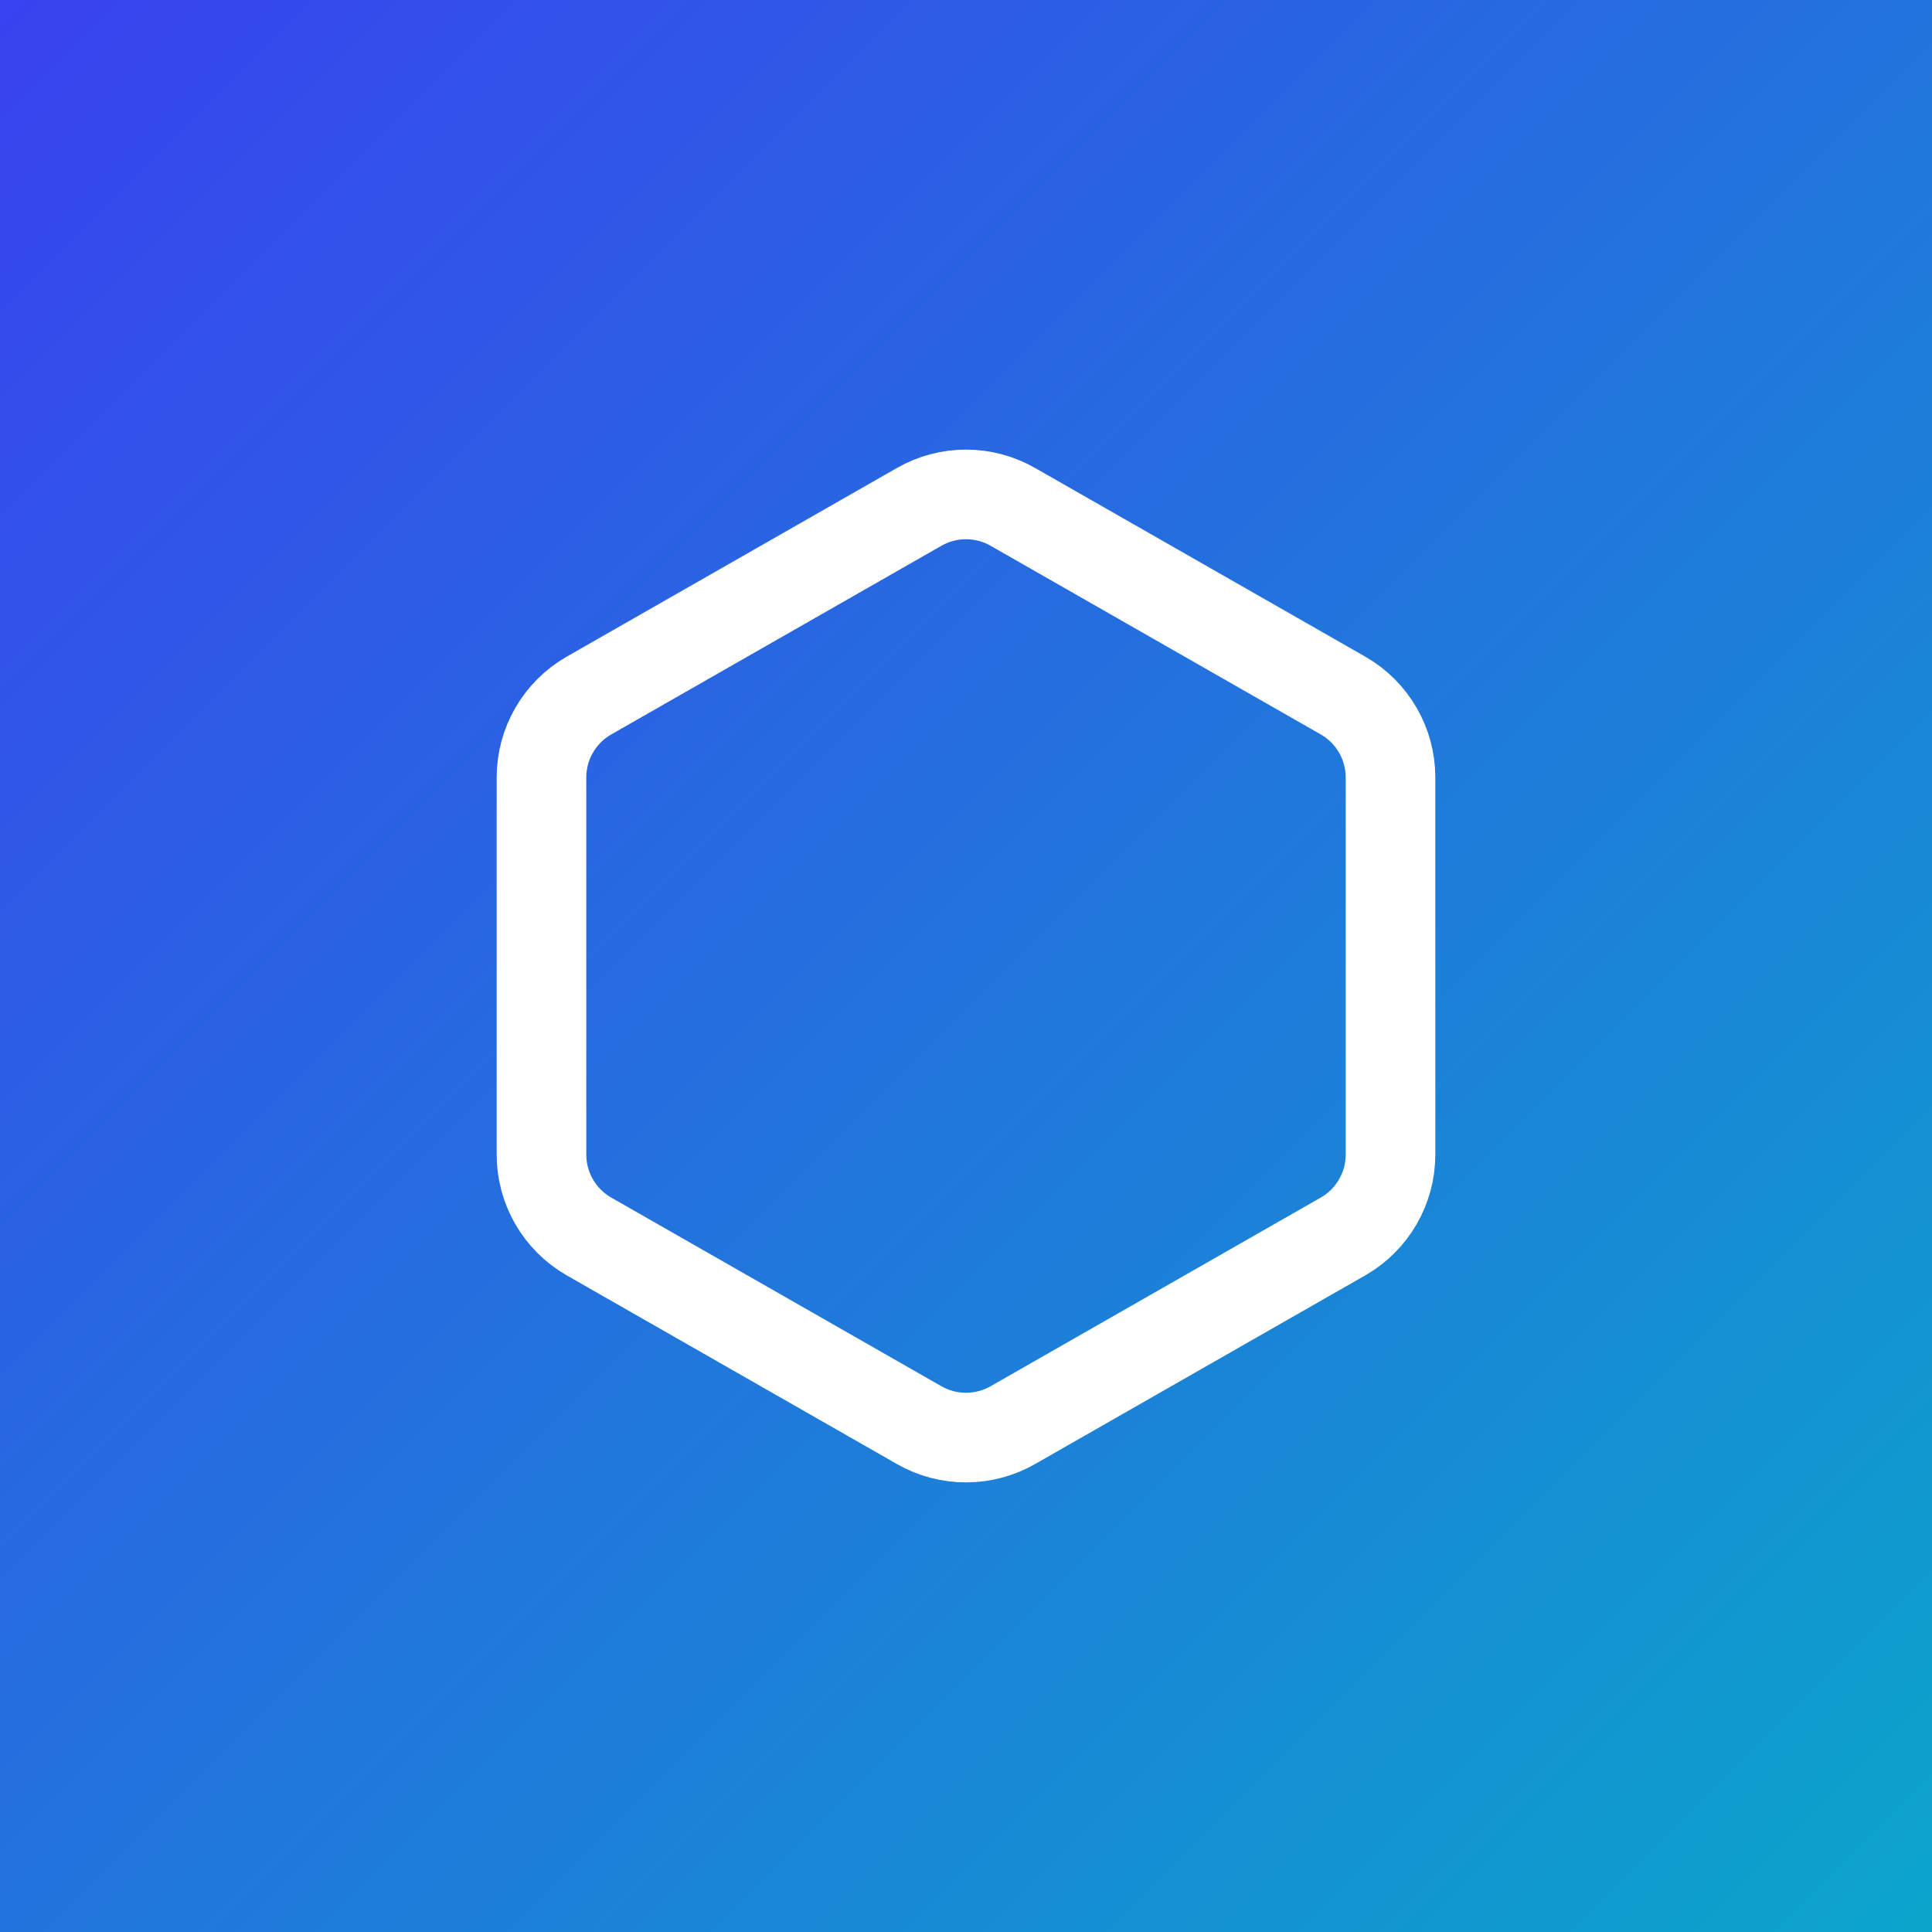
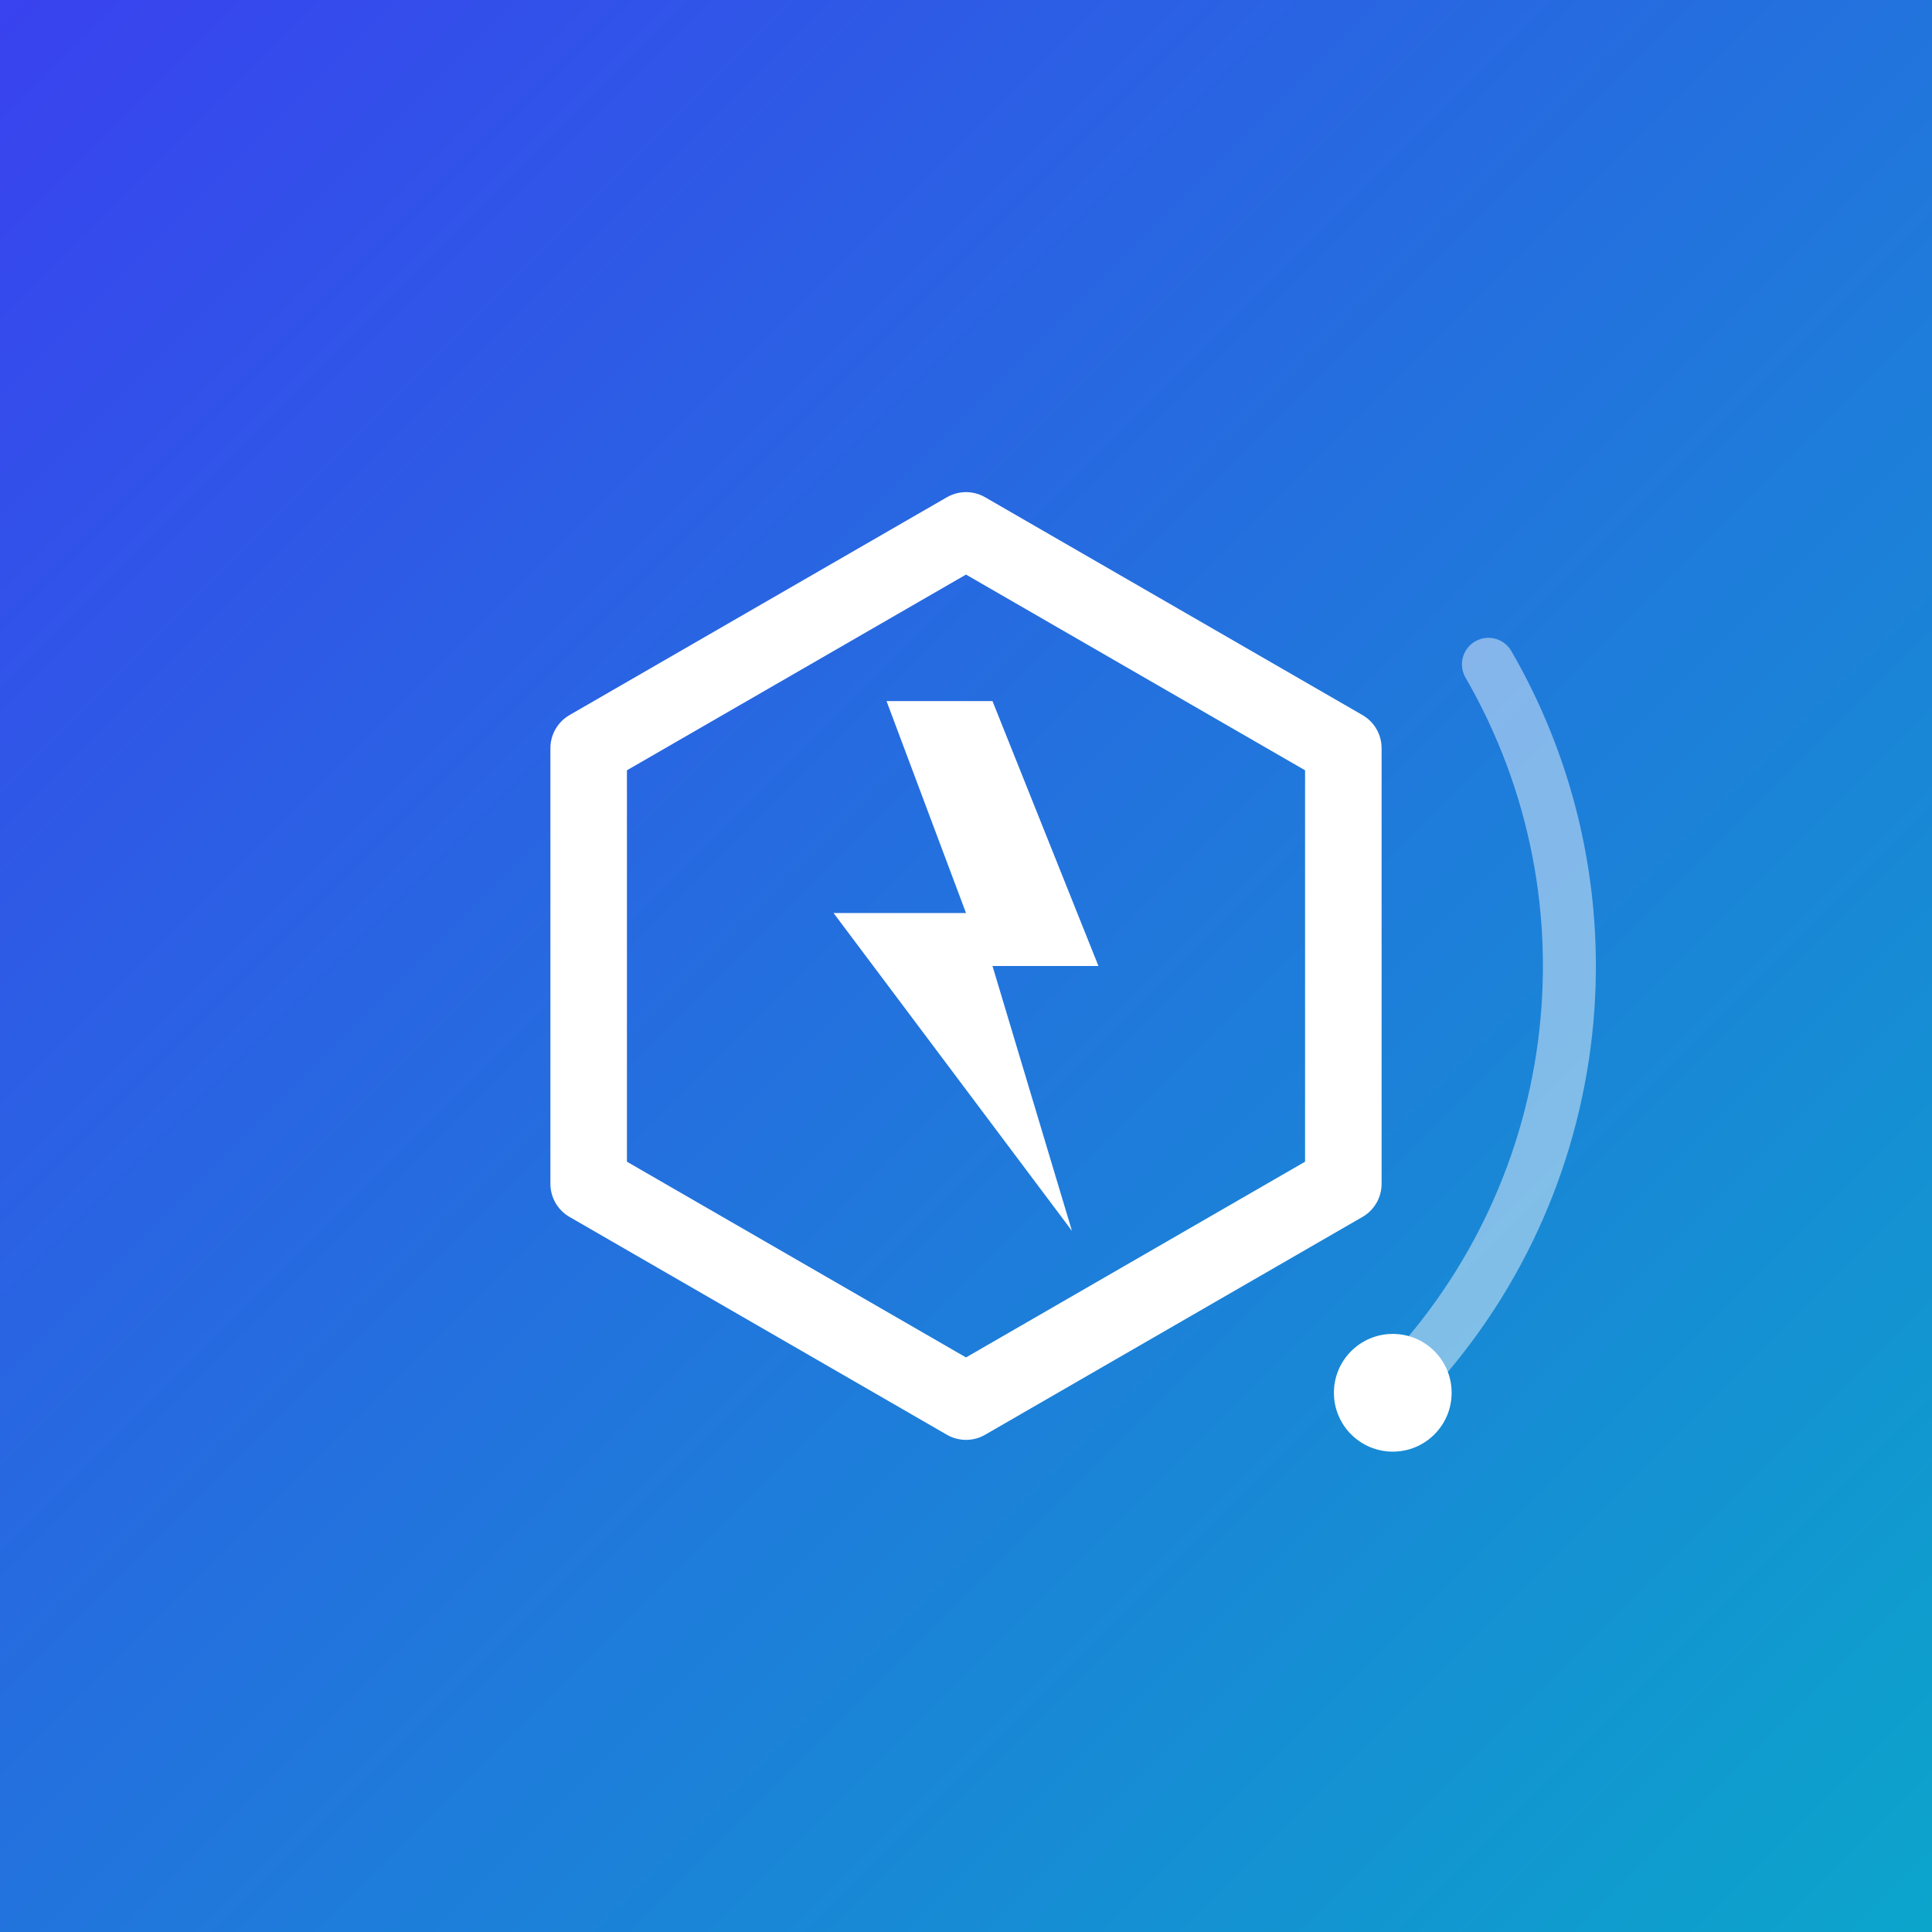
<svg xmlns="http://www.w3.org/2000/svg" viewBox="0 0 512 512" width="512" height="512">
  <defs>
    <linearGradient id="g" x1="0" y1="0" x2="1" y2="1">
      <stop offset="0" stop-color="#3942ef" />
      <stop offset="1" stop-color="#0ba5cb" />
    </linearGradient>
  </defs>
  <rect width="512" height="512" fill="url(#g)" />
-   <g transform="translate(106 106) scale(12.5)" fill="none" stroke="#fff" stroke-width="1.9" stroke-linecap="round" stroke-linejoin="round">
-     <path d="M21 16V8a2 2 0 0 0-1-1.73l-7-4a2 2 0 0 0-2 0l-7 4A2 2 0 0 0 3 8v8a2 2 0 0 0 1 1.73l7 4a2 2 0 0 0 2 0l7-4A2 2 0 0 0 21 16z" />
+   <g transform="translate(256 256) scale(0.78) translate(-256 -256)">
+     <g fill="none" stroke="#fff">
+       <path d="M433.5 153.5A205 205 0 0 1 401 401" stroke-opacity="0.45" stroke-width="18" stroke-linecap="round" />
+       <path d="M256 108 384.2 182 384.2 330 256 404 127.8 330 127.8 182Z" stroke-width="26" stroke-linejoin="round" />
+     </g>
+     <path d="M16 6l4 10h-4l3 10-9-12h5l-3-8z" fill="#fff" transform="translate(121 112) scale(9)" />
+     <circle cx="401" cy="401" r="20" fill="#fff" />
  </g>
</svg>
